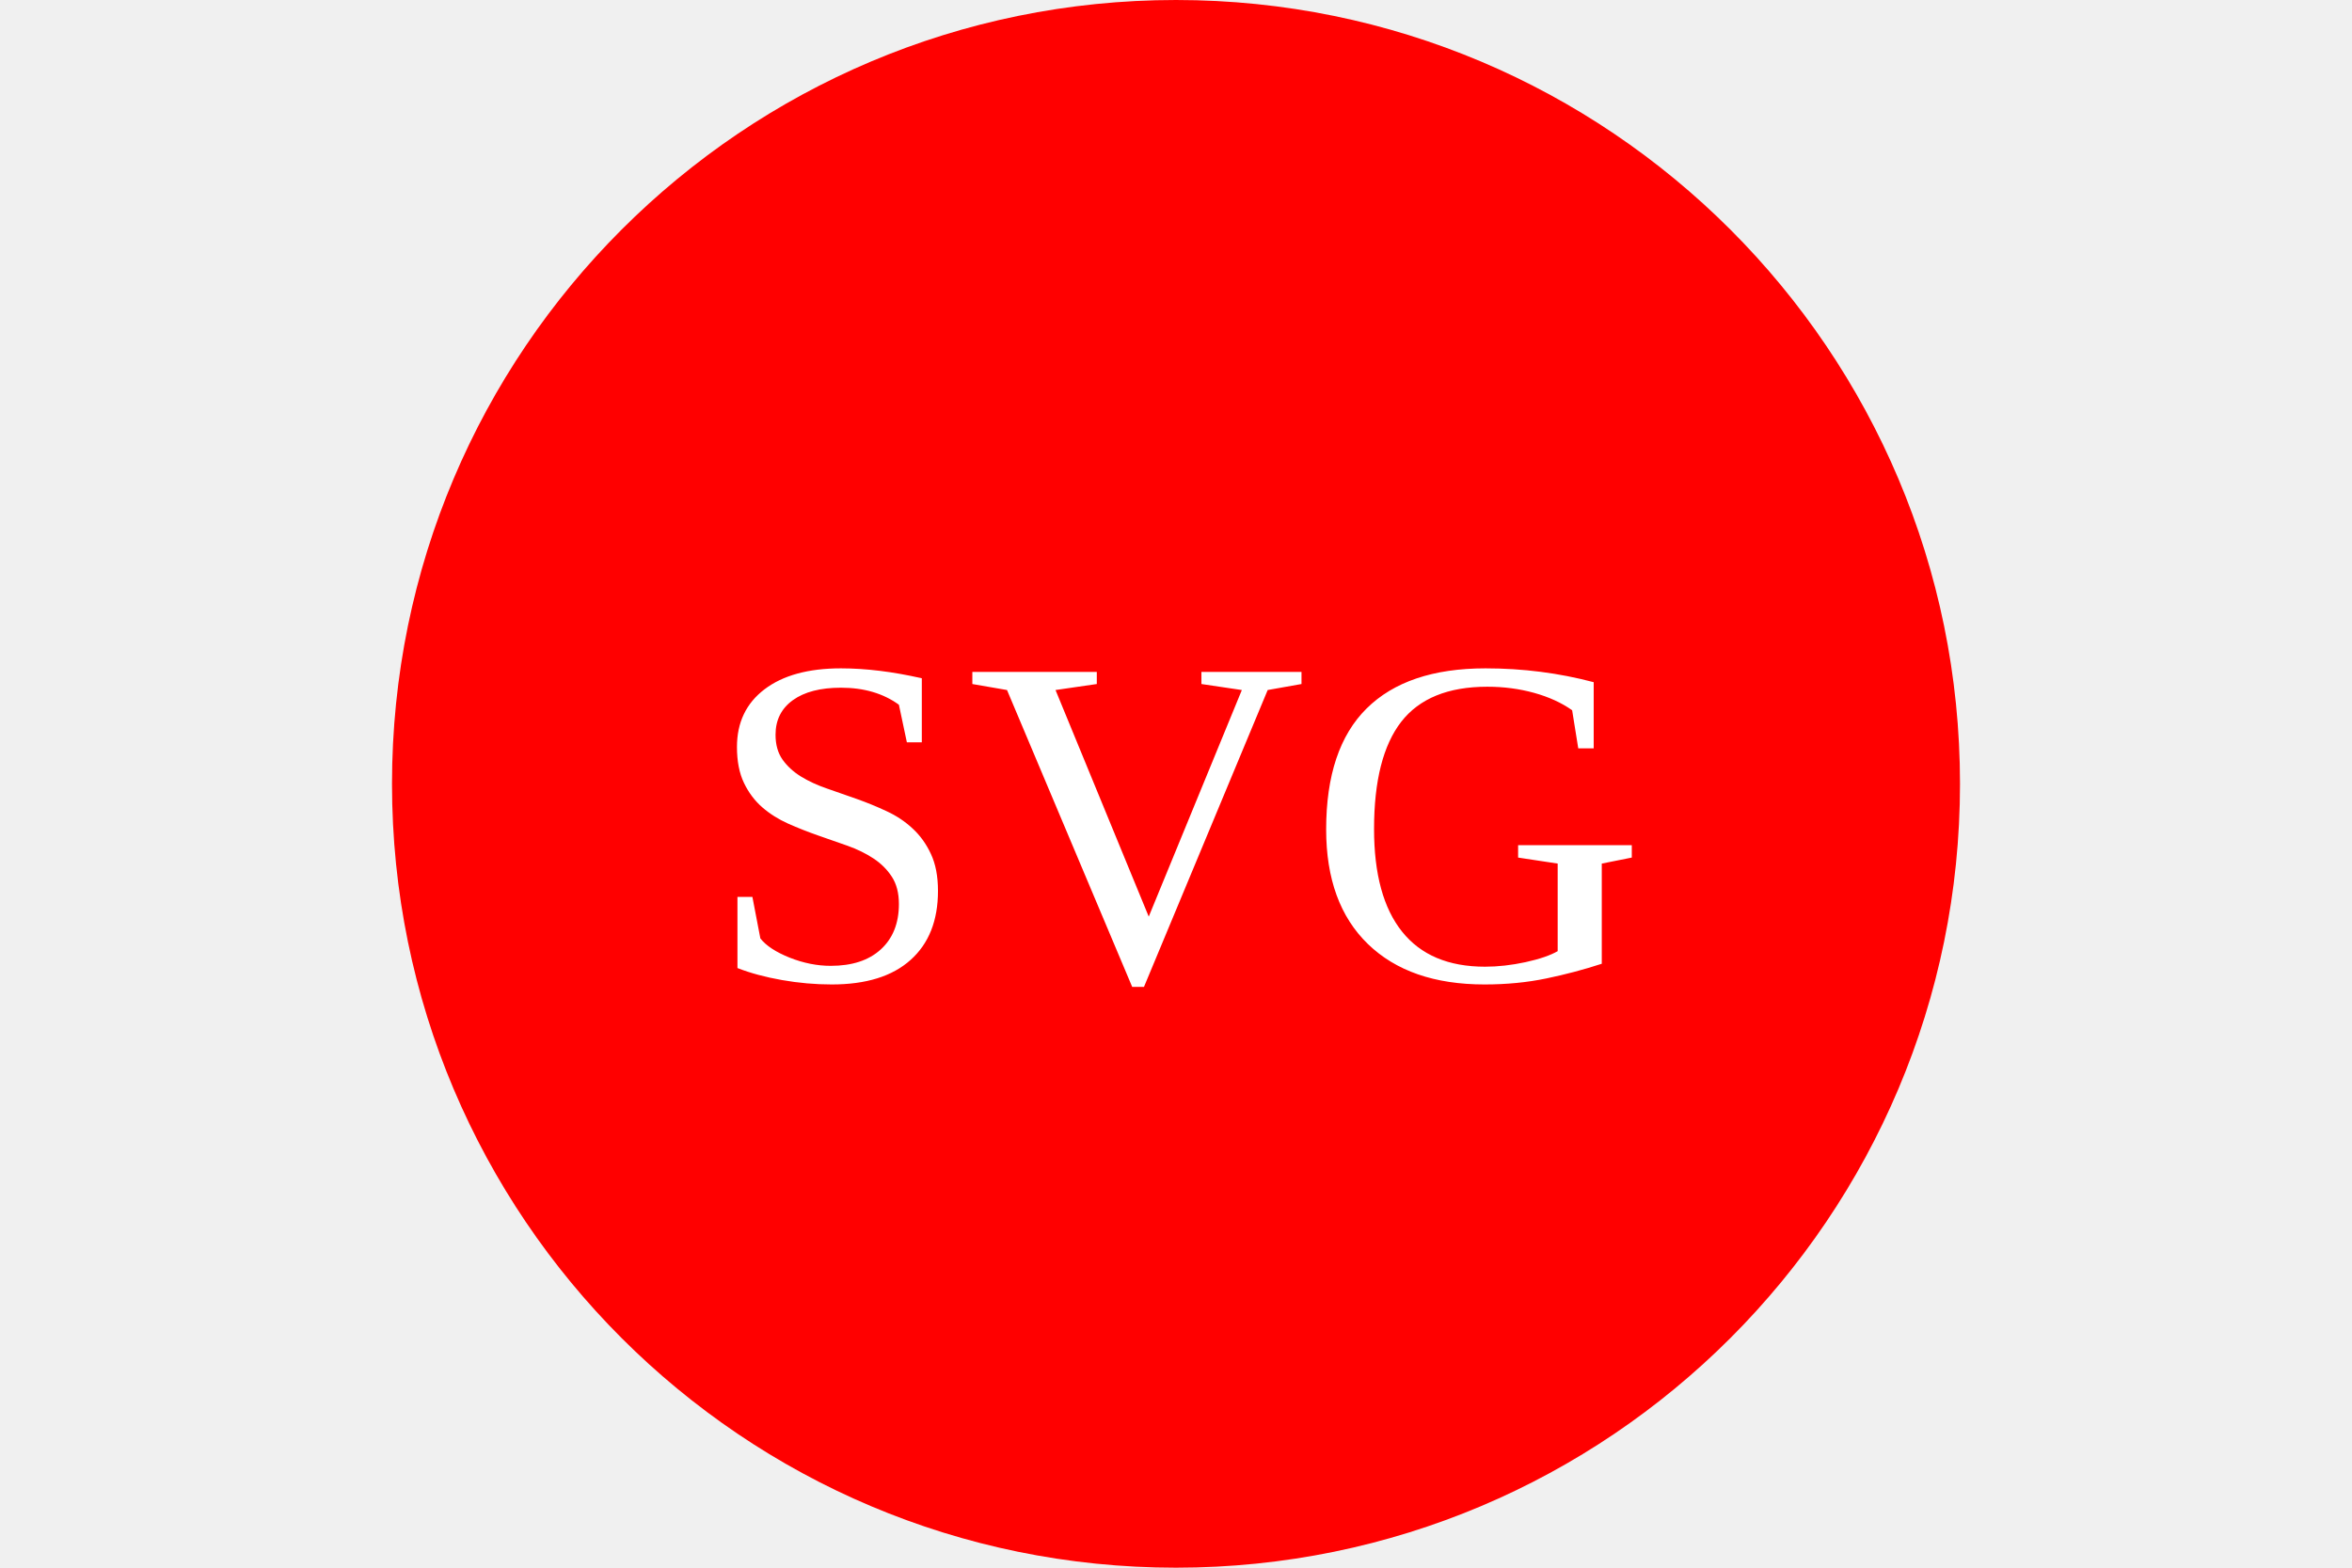
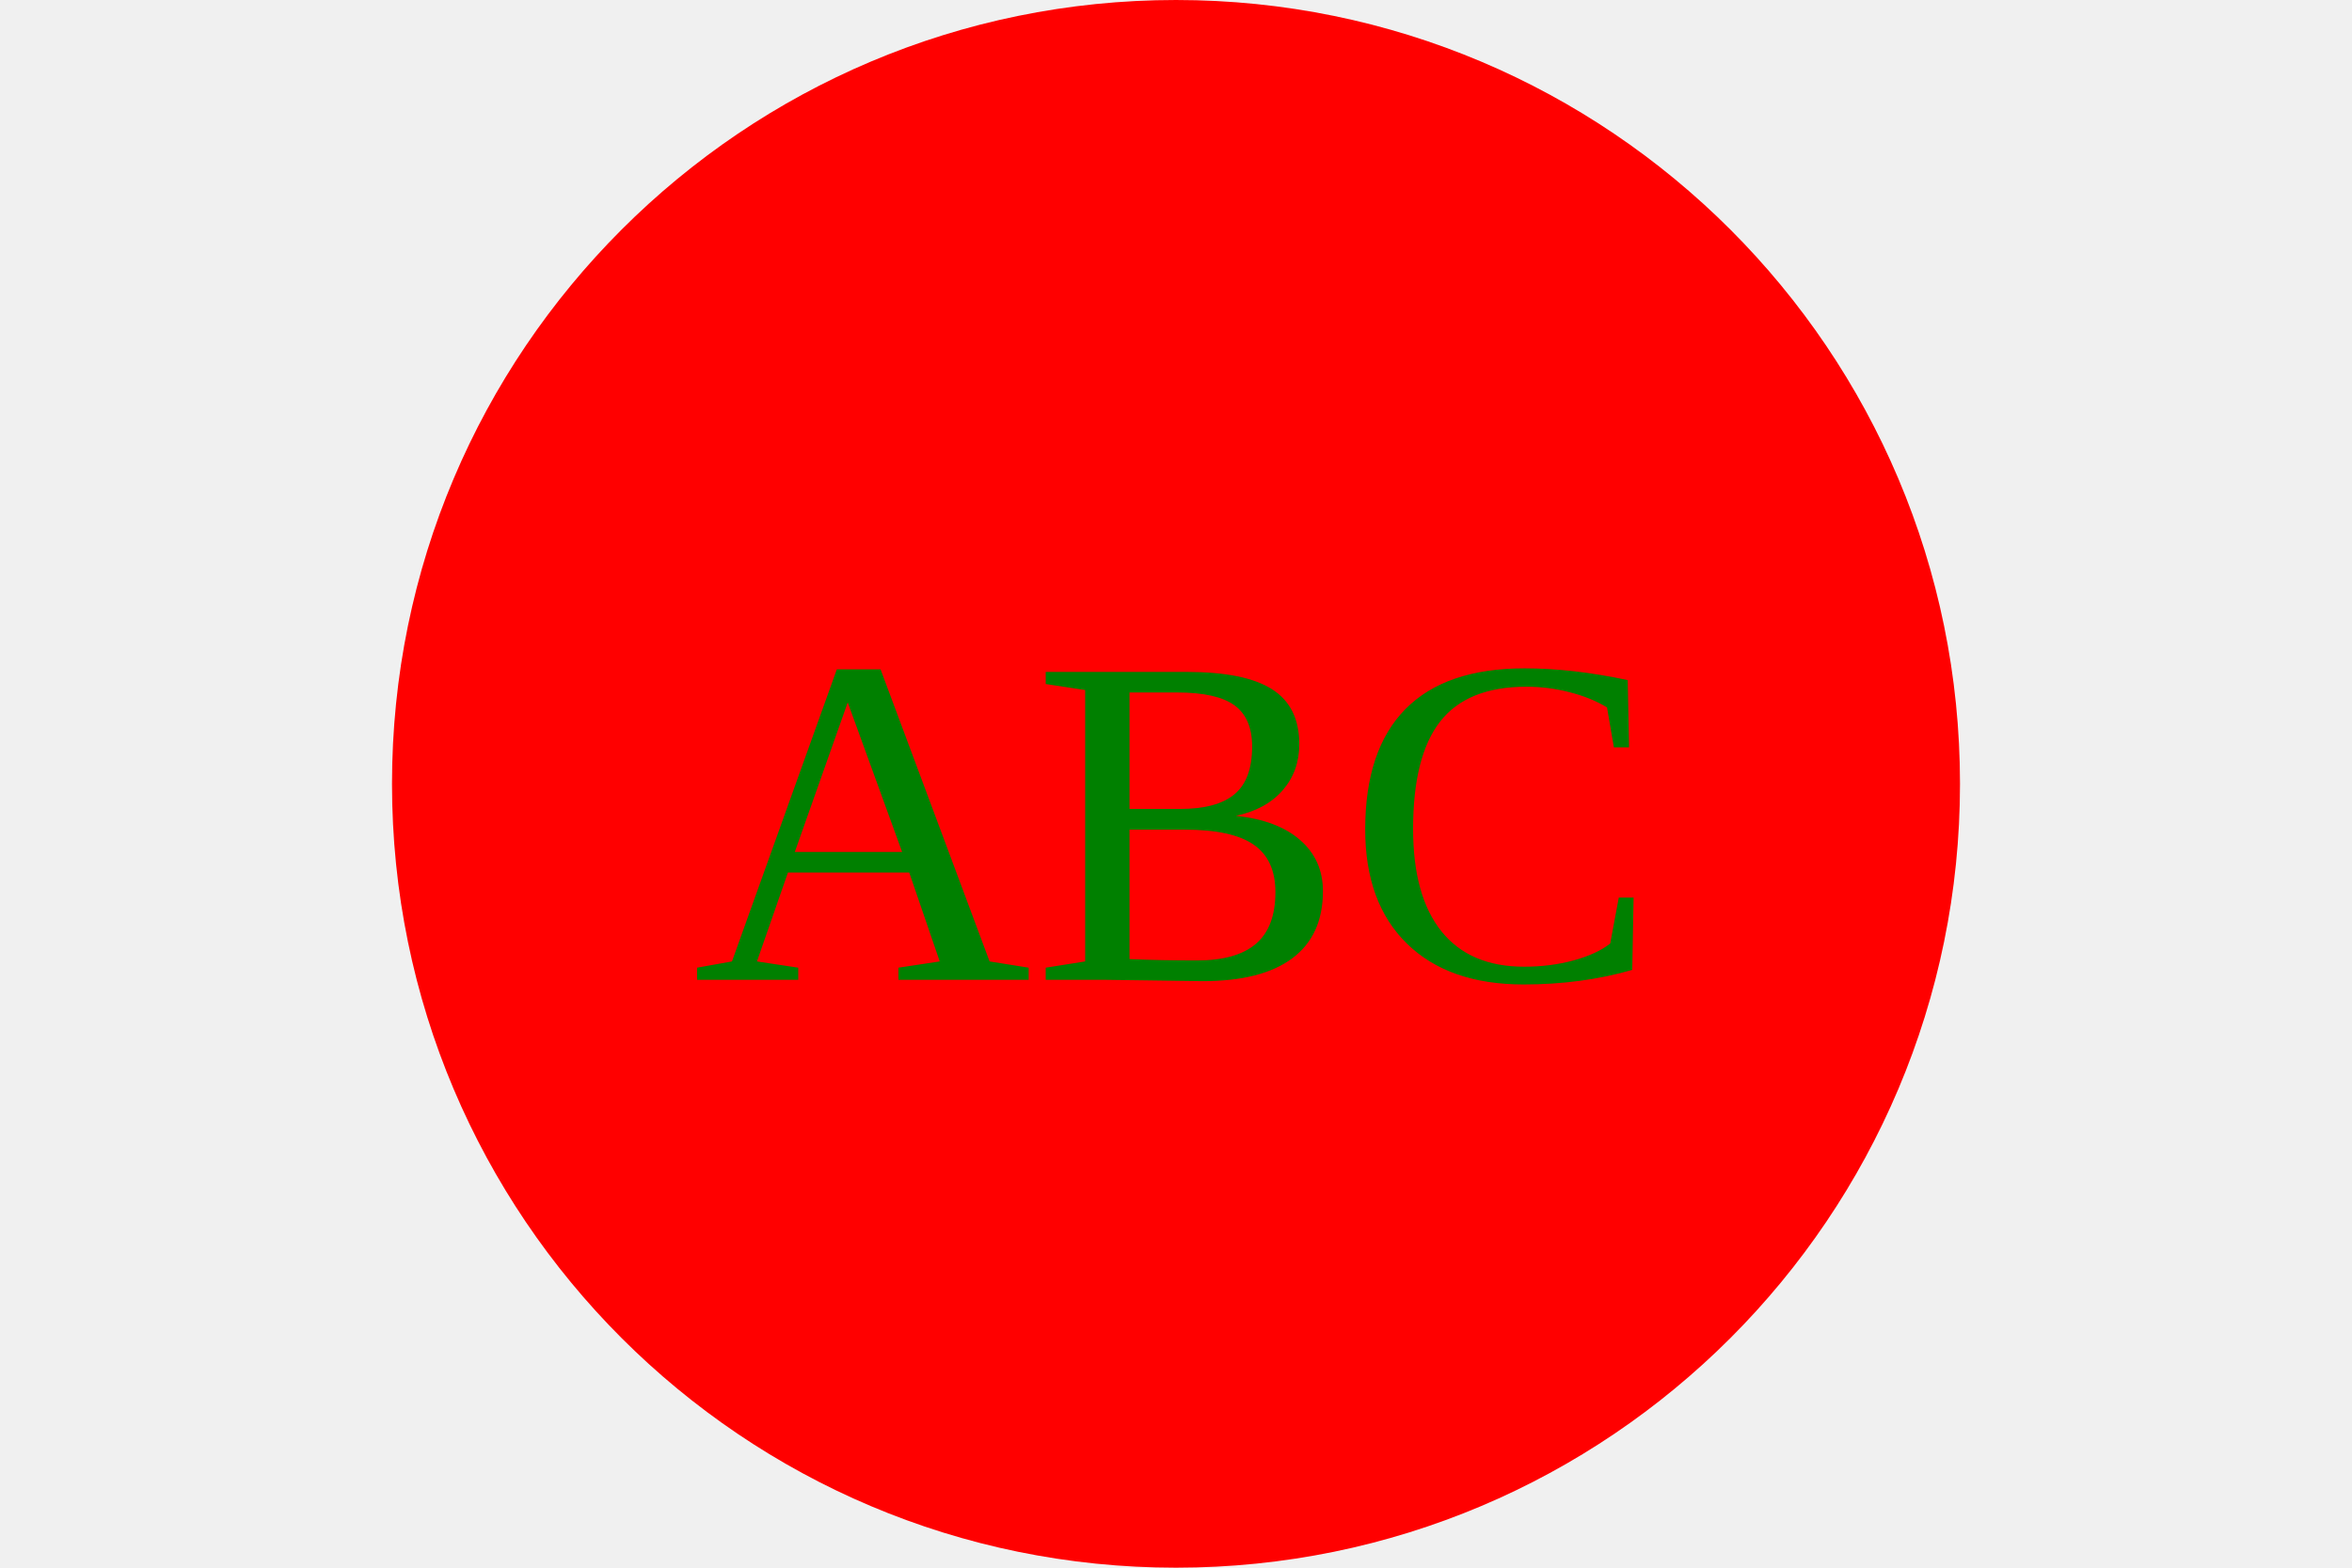
<svg xmlns="http://www.w3.org/2000/svg" version="1.1" width="300" height="200">
  <circle cx="50%" cy="50%" r="100" fill="red" />
-   <text x="150" y="125" font-size="60" text-anchor="middle" fill="white">SVG</text>
+   <text x="150" y="125" font-size="60" text-anchor="middle" fill="green">ABC</text>
</svg>
